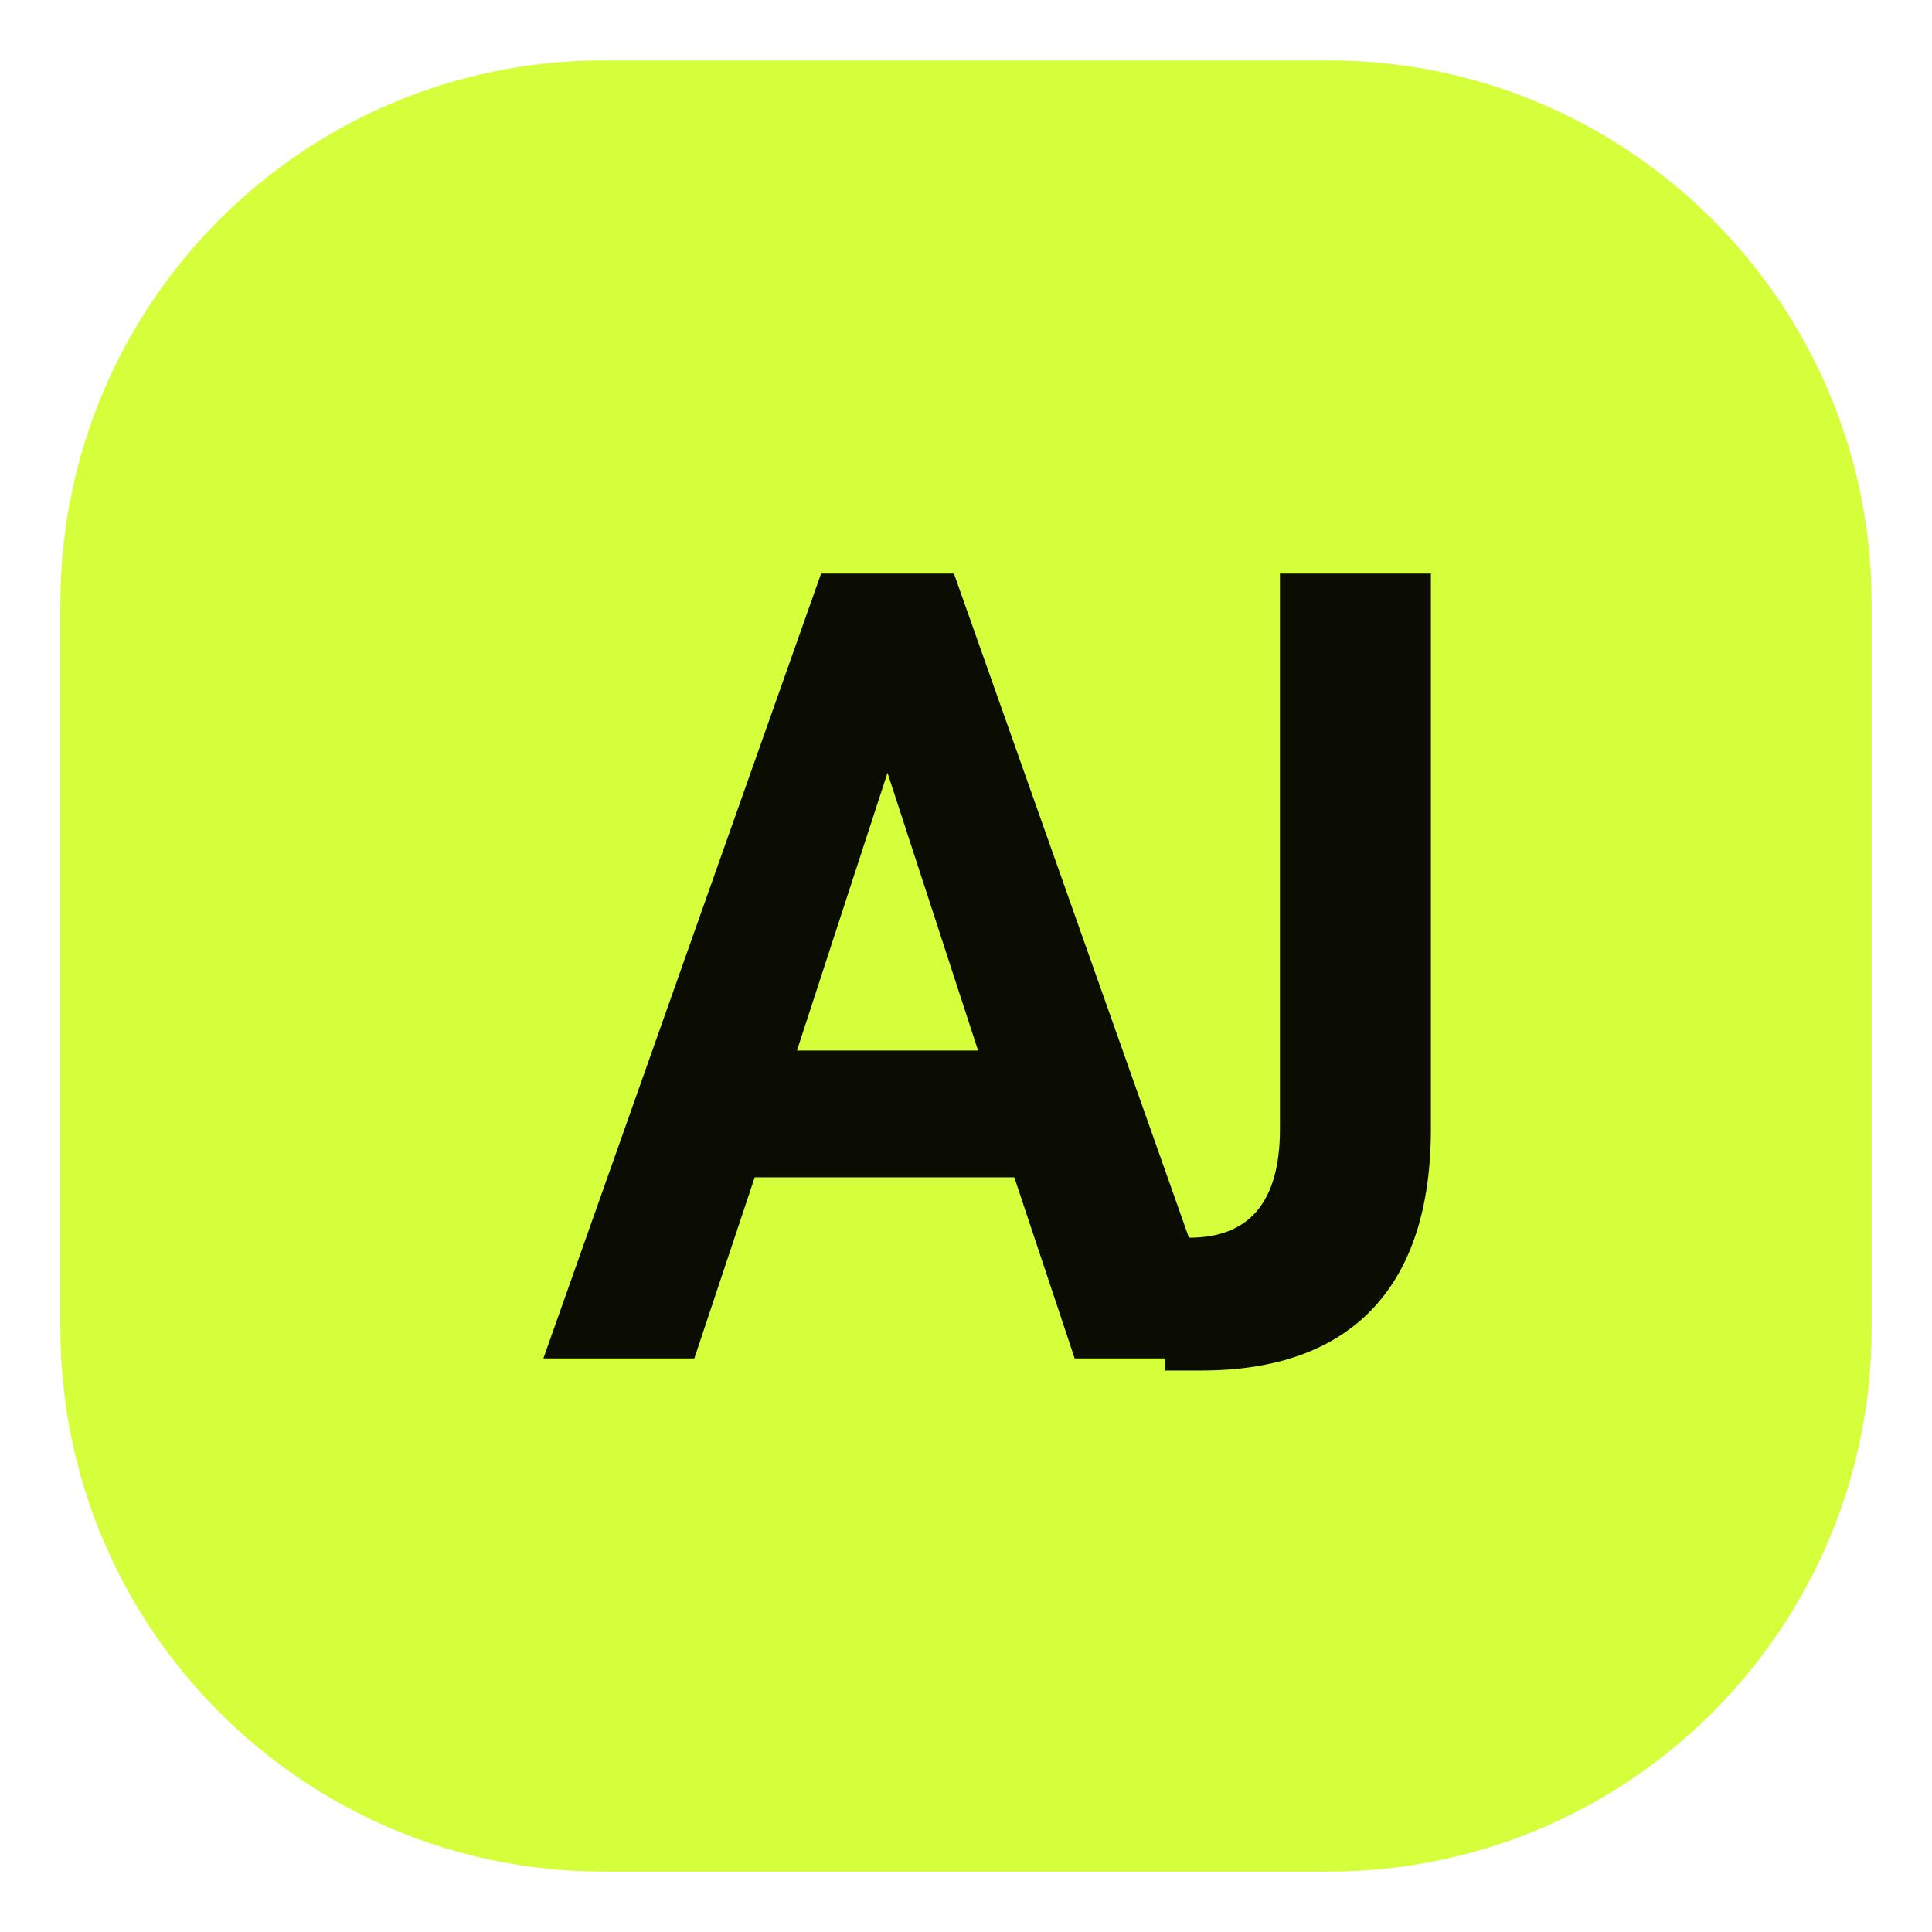
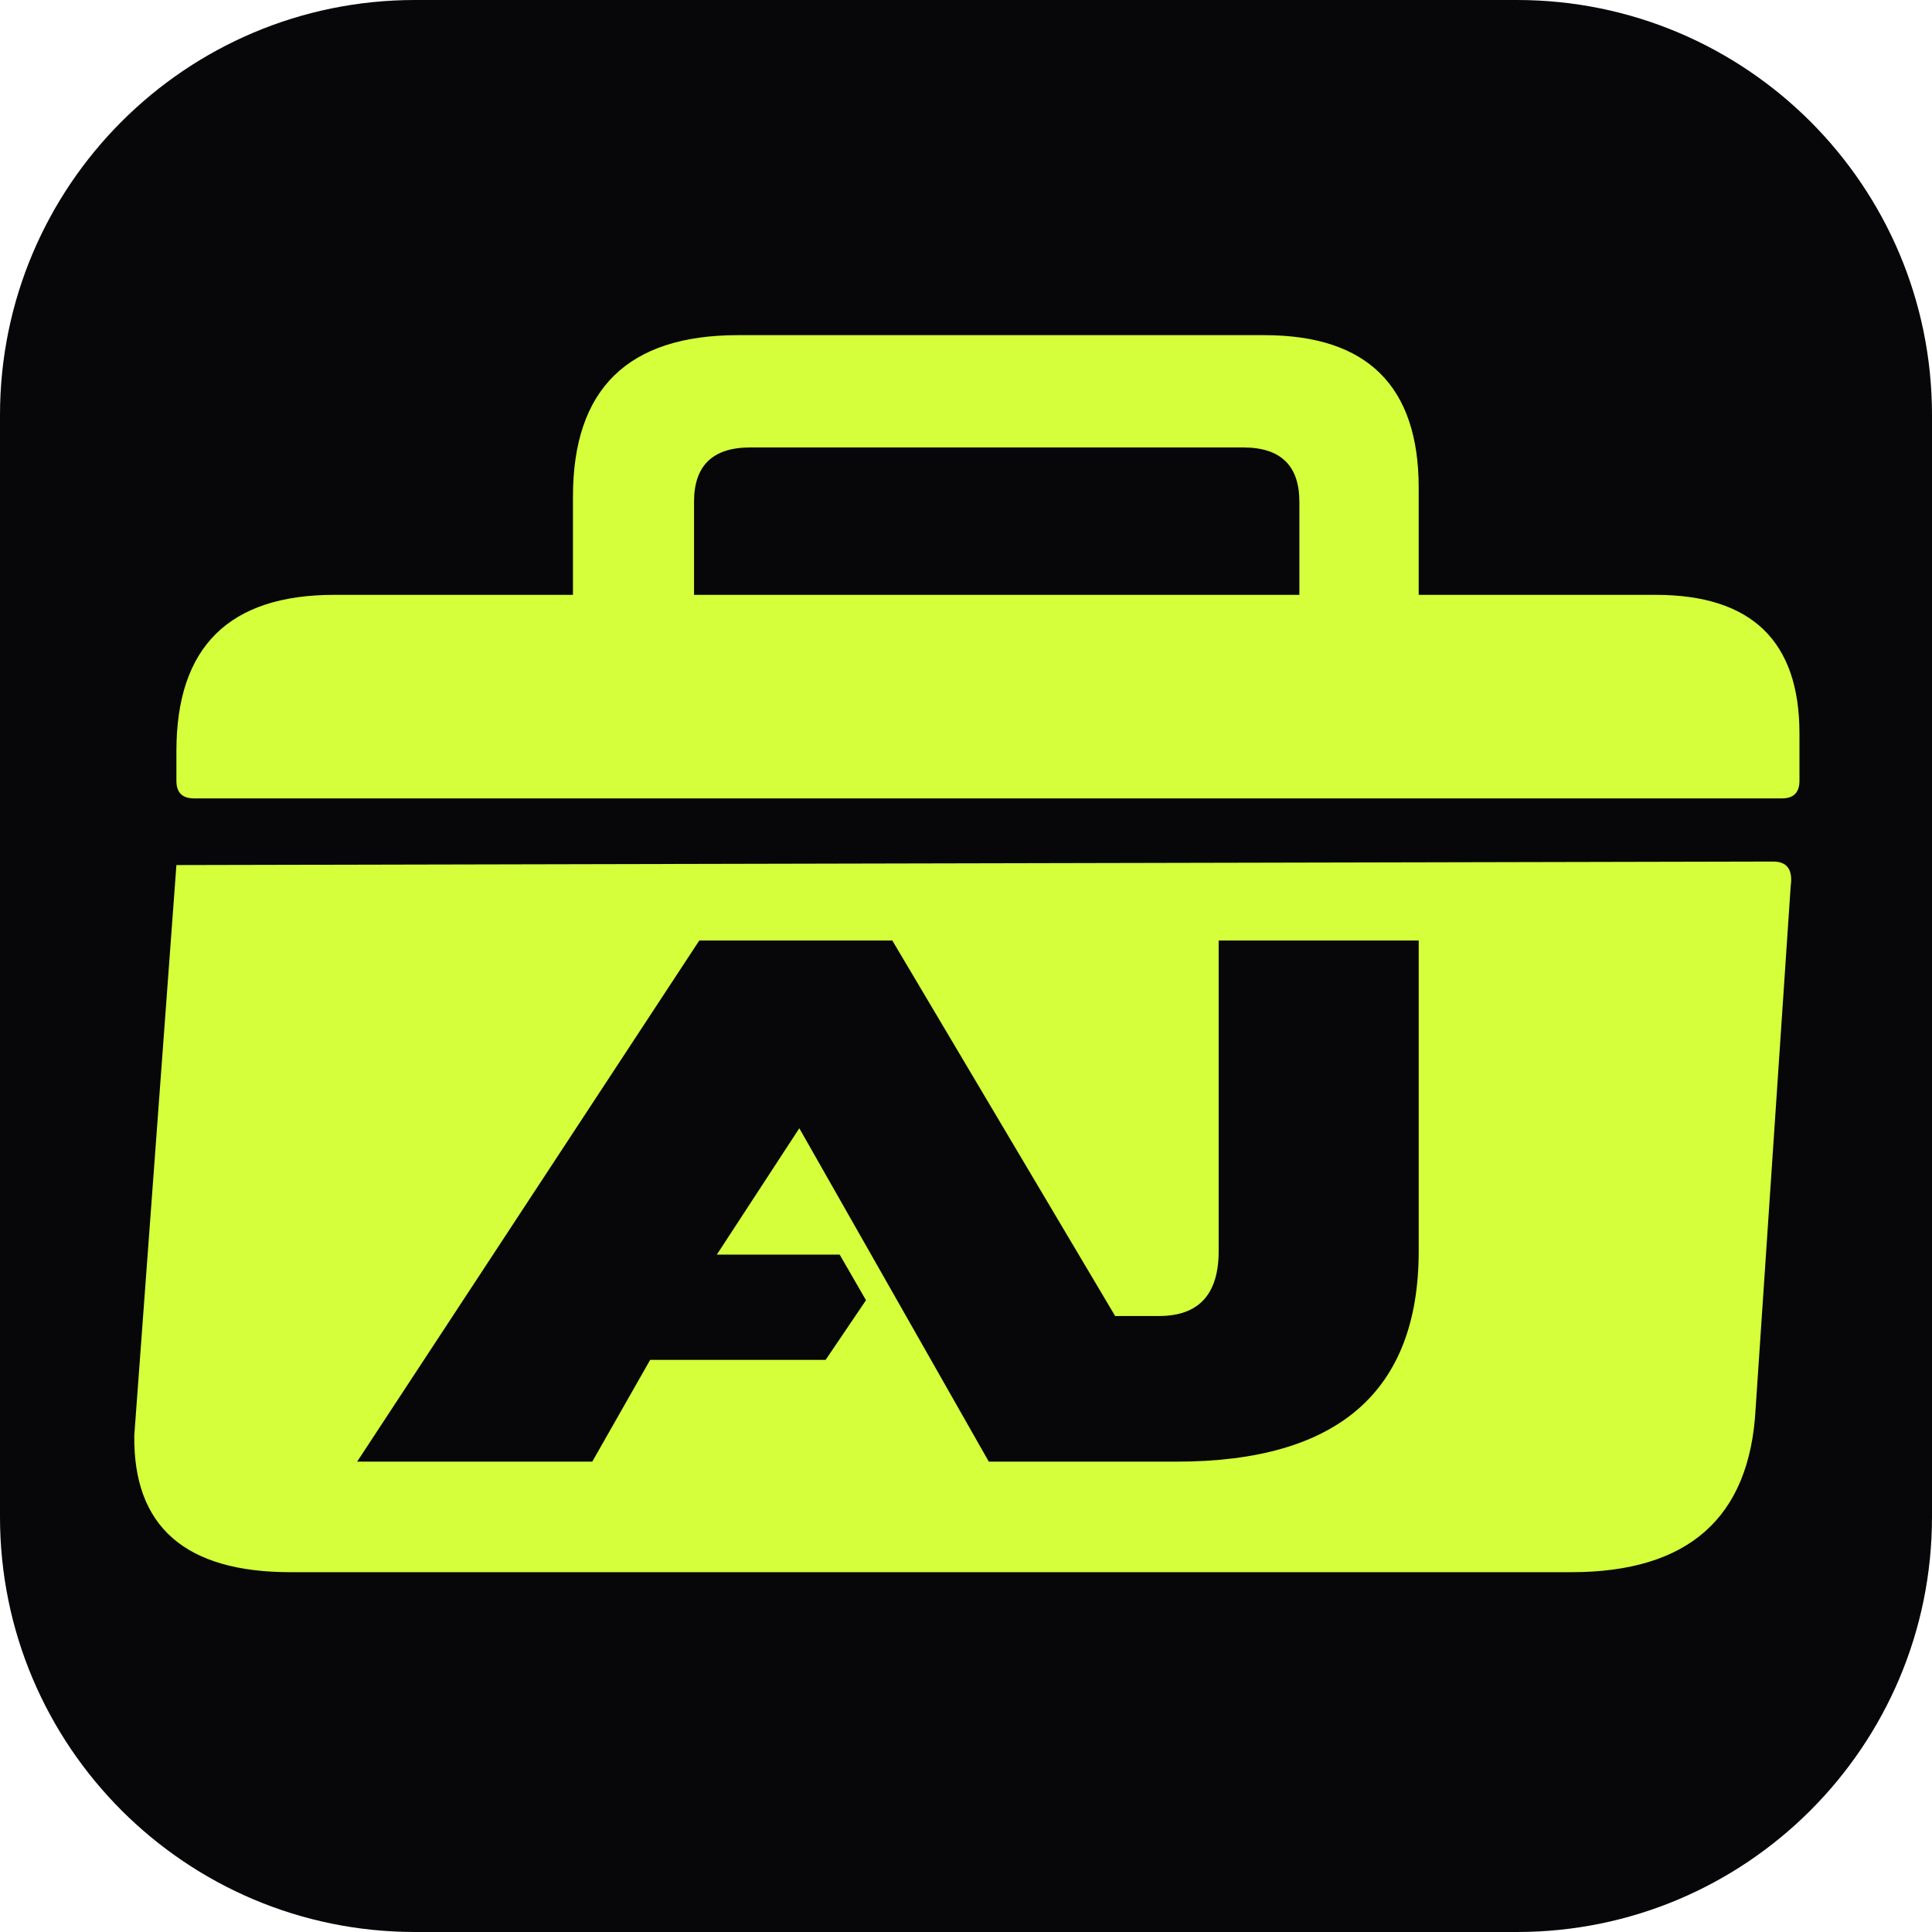
- <svg xmlns="http://www.w3.org/2000/svg" viewBox="0 0 32 32">
-   <rect x="1" y="1" width="30" height="30" rx="9" fill="#d4ff3a" />
-   <path d="M9 22.5 13.6 9.5h2.2l4.6 13h-2.6l-1-3h-4.3l-1 3H9Zm4.2-5.1h3l-1.5-4.6-1.5 4.6ZM21.2 9.5h2.5v9.2c0 2.6-1.3 4-3.8 4h-.6v-2.2h.4c1 0 1.5-.6 1.5-1.8V9.5Z" fill="#0b0d02" />
+ <svg xmlns="http://www.w3.org/2000/svg" viewBox="0 0 1024 1024">
+   <rect width="1024" height="1024" rx="220" fill="#07070a" />
+   <g transform="translate(512 505) scale(0.93) translate(-890 -485)" fill="#d4ff3a">
+     <path fill-rule="evenodd" d="M666 282V225Q666 133 760 133H1060Q1148 133 1148 220V282ZM735 293V228Q735 197 767 197H1048Q1080 197 1080 228V293Z" />
+     <path d="M530 281H1283Q1365 281 1365 360V387Q1365 397 1355 397H450Q440 397 440 387V370Q440 281 530 281Z" />
+     <path d="M440 435L1350 433Q1362 433 1360 447L1340 745Q1335 838 1235 838H505Q415 838 416 760Z" />
+     <path fill="#07070a" d="M543 775L738 478H848L975 692H1000Q1034 692 1034 655V478H1148V655Q1148 775 1010 775H903L795 585L748 657H818L833 683L810 717H710L677 775Z" />
+   </g>
</svg>
